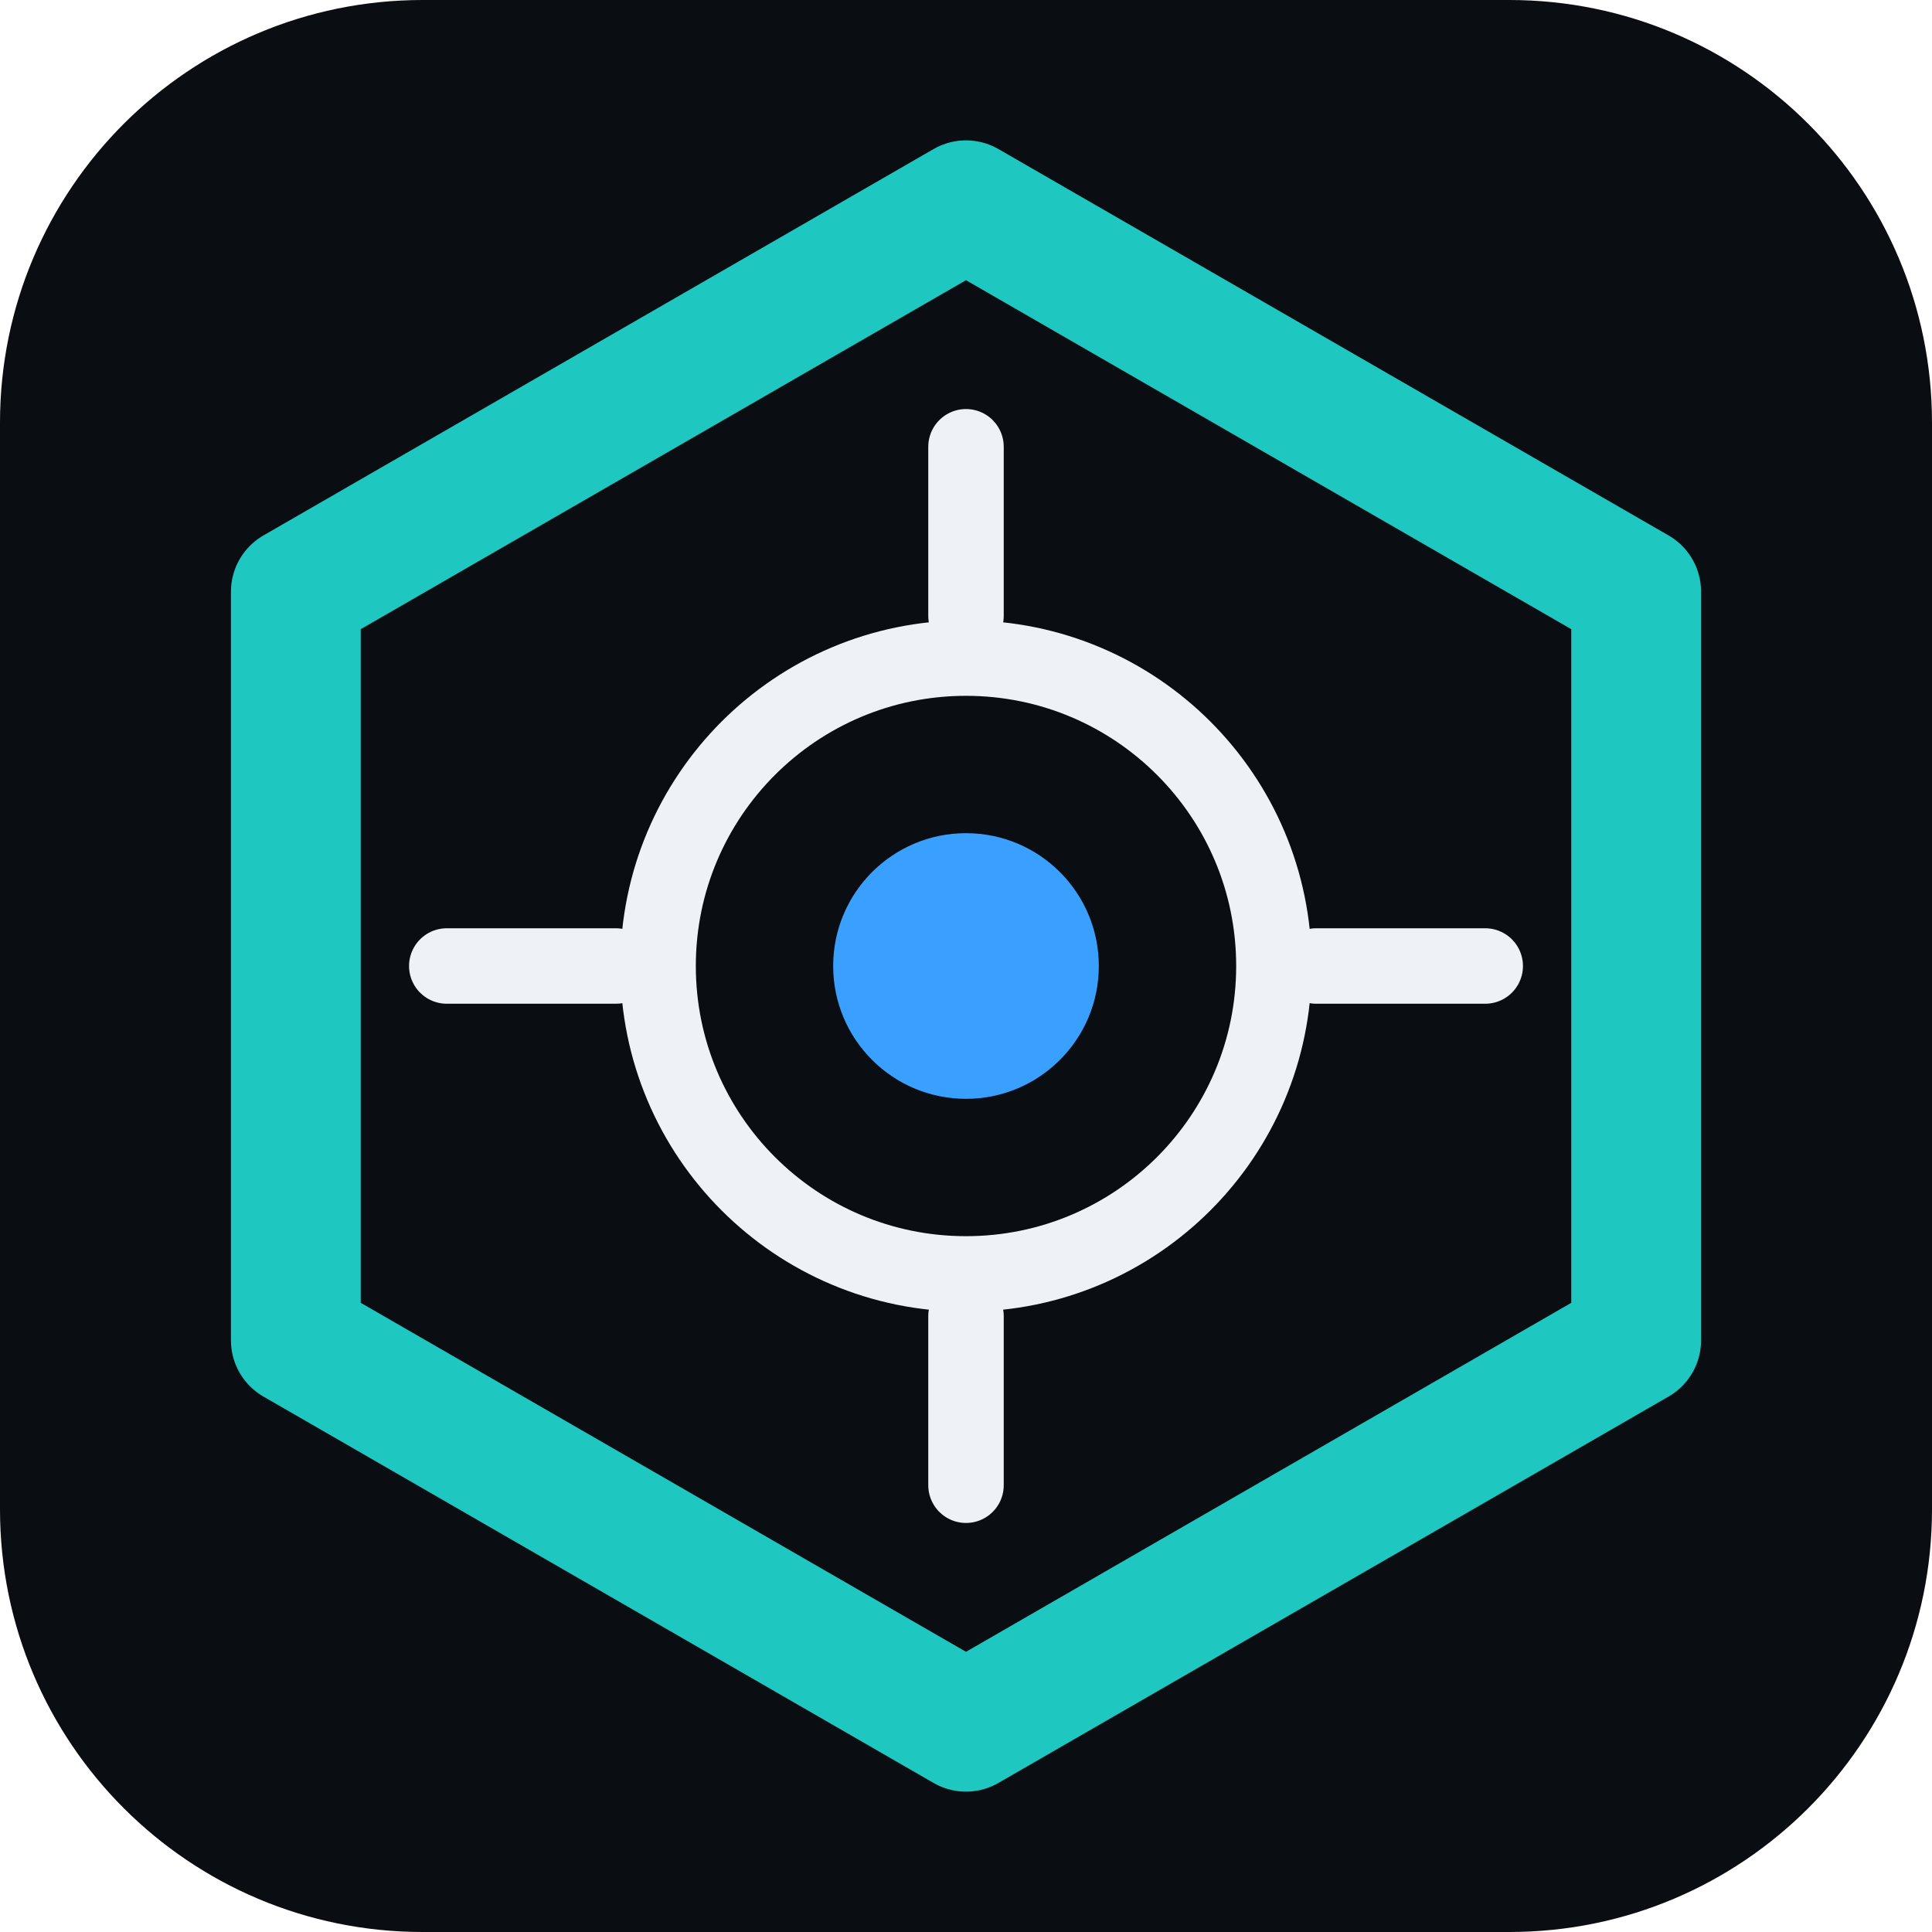
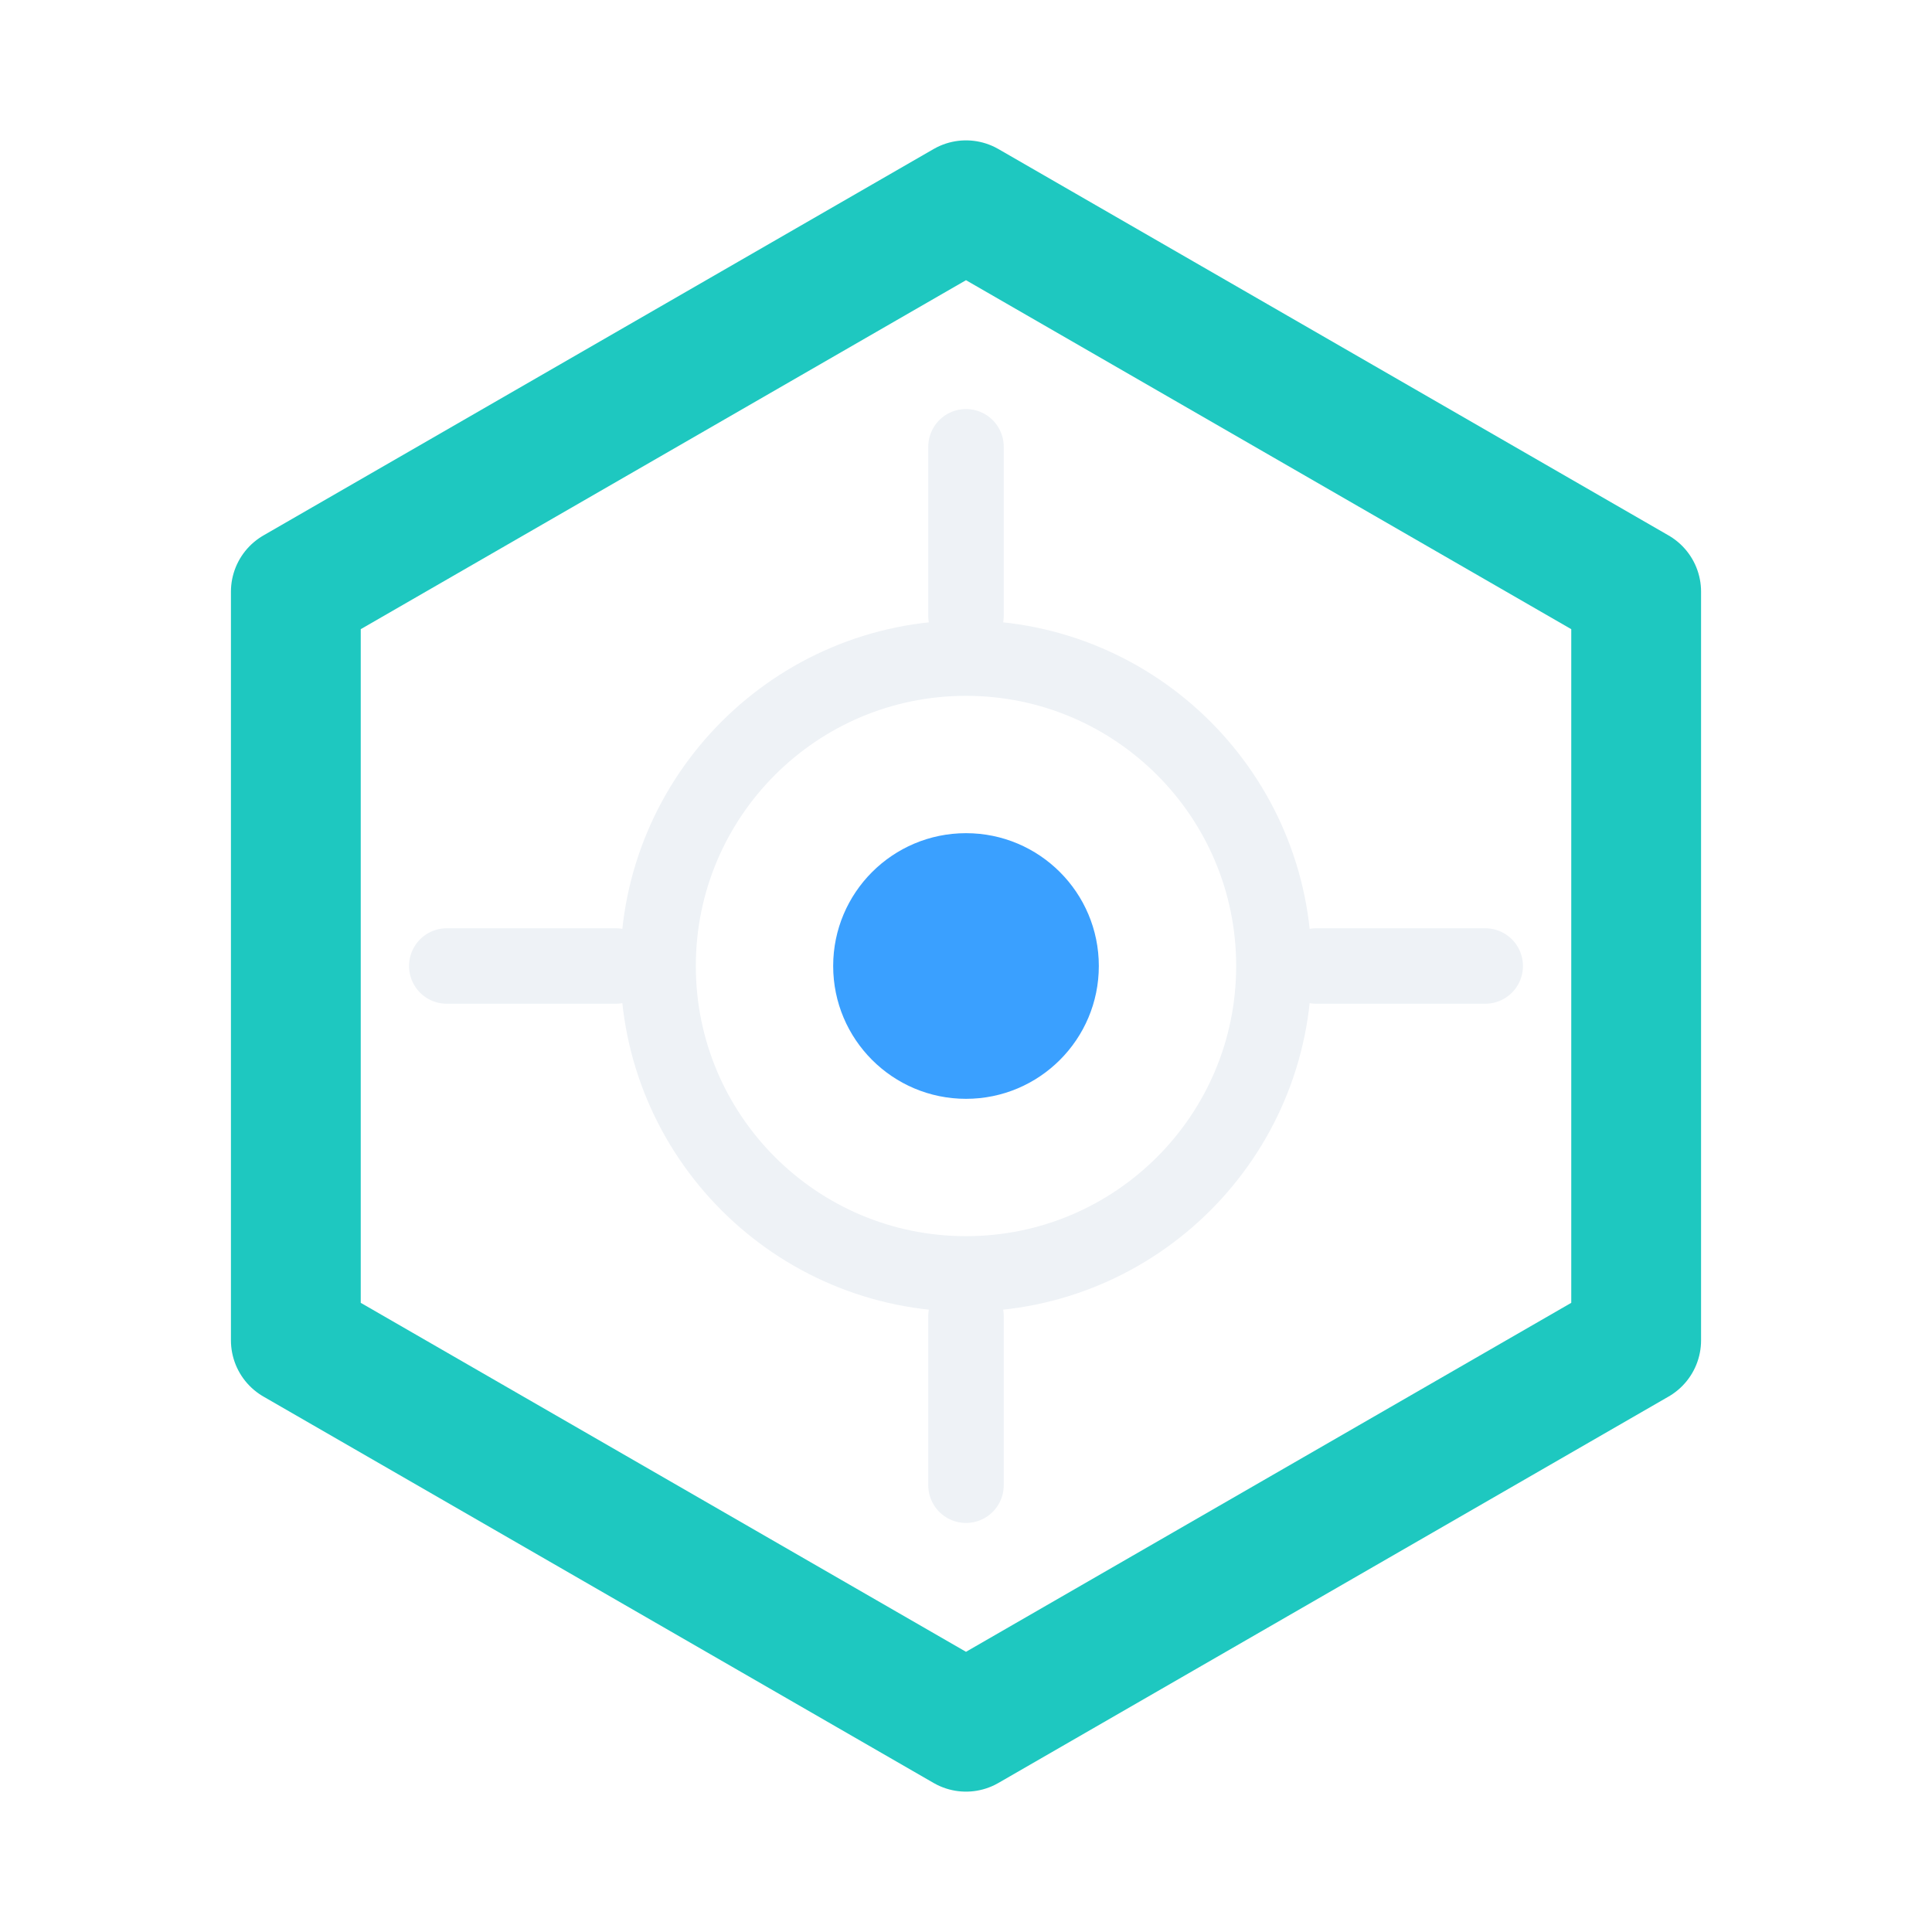
<svg xmlns="http://www.w3.org/2000/svg" viewBox="0 0 32 32" fill="none">
-   <rect width="32" height="32" rx="7" fill="#0a0d11" />
  <polygon points="16,3.4 27.1,9.8 27.1,22.2 16,28.6 4.9,22.2 4.9,9.8" stroke="#1ec8c0" stroke-width="2.15" stroke-linejoin="round" fill="none" />
  <circle cx="16" cy="16" r="5.1" fill="none" stroke="#eef2f6" stroke-width="1.25" />
  <path d="M16 7.4 V10.2 M16 21.8 V24.6 M7.4 16 H10.2 M21.8 16 H24.6" stroke="#eef2f6" stroke-width="1.25" stroke-linecap="round" />
  <circle cx="16" cy="16" r="2.2" fill="#3aa0ff" />
</svg>
